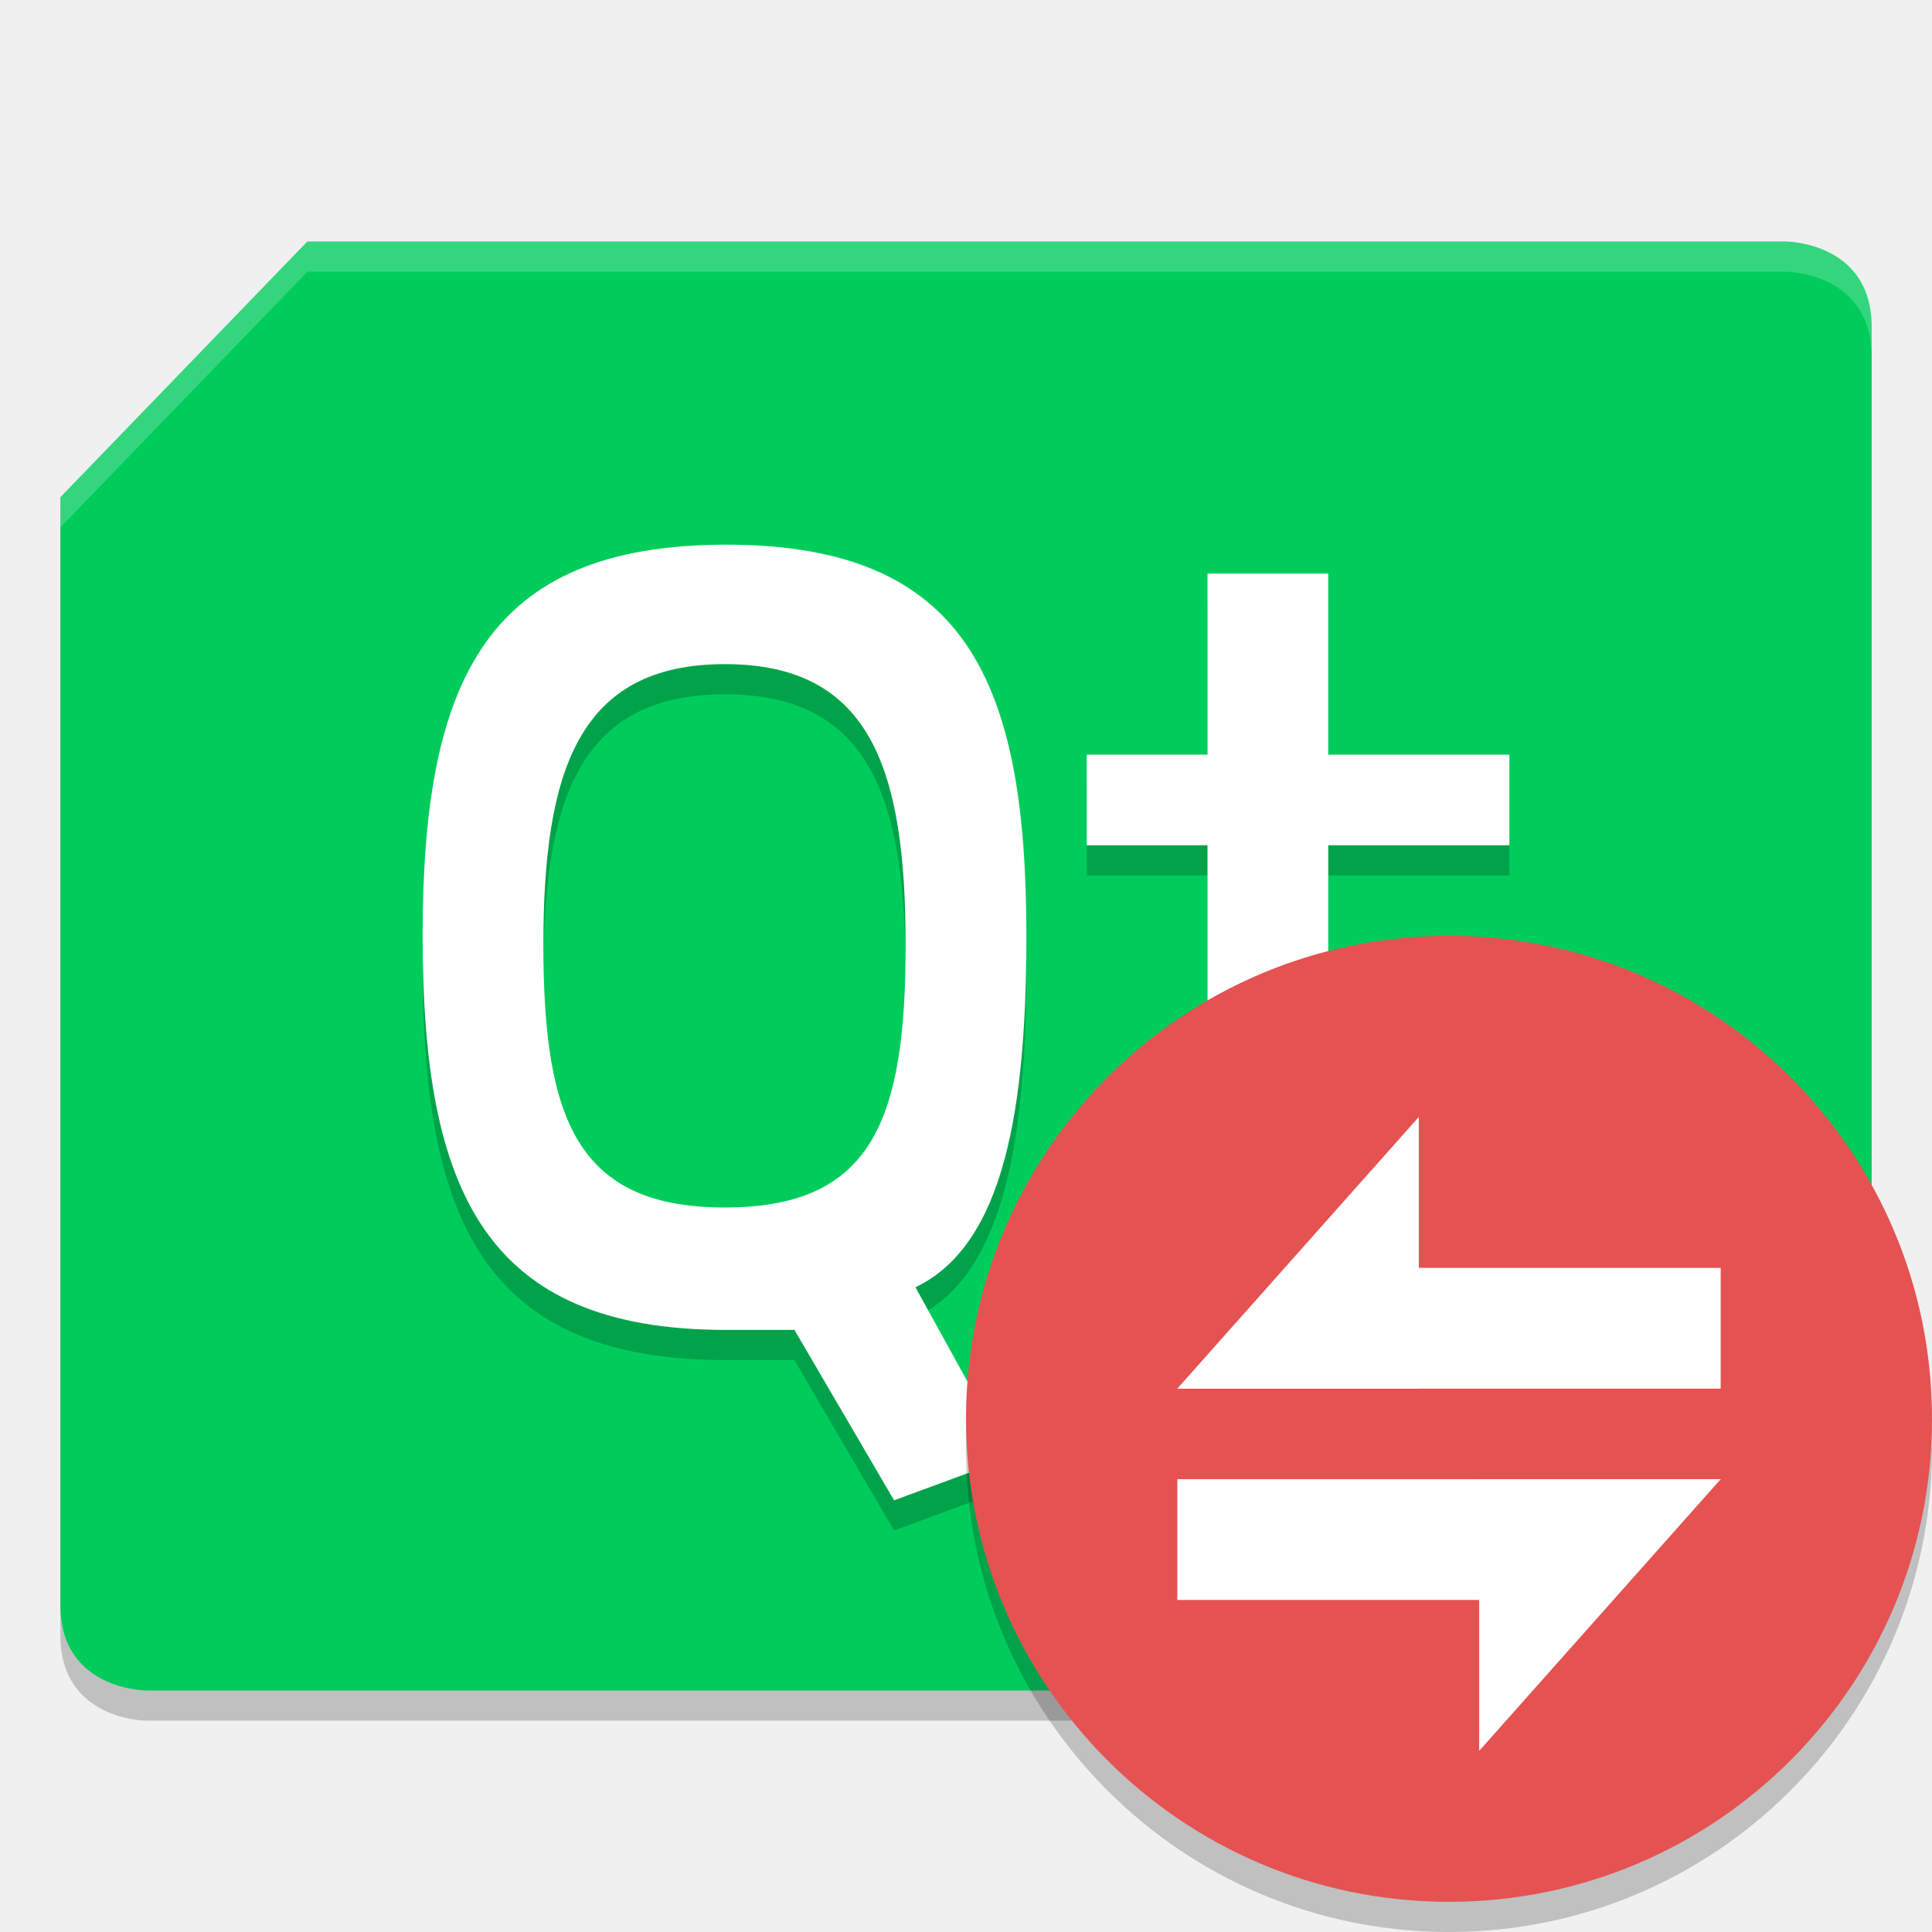
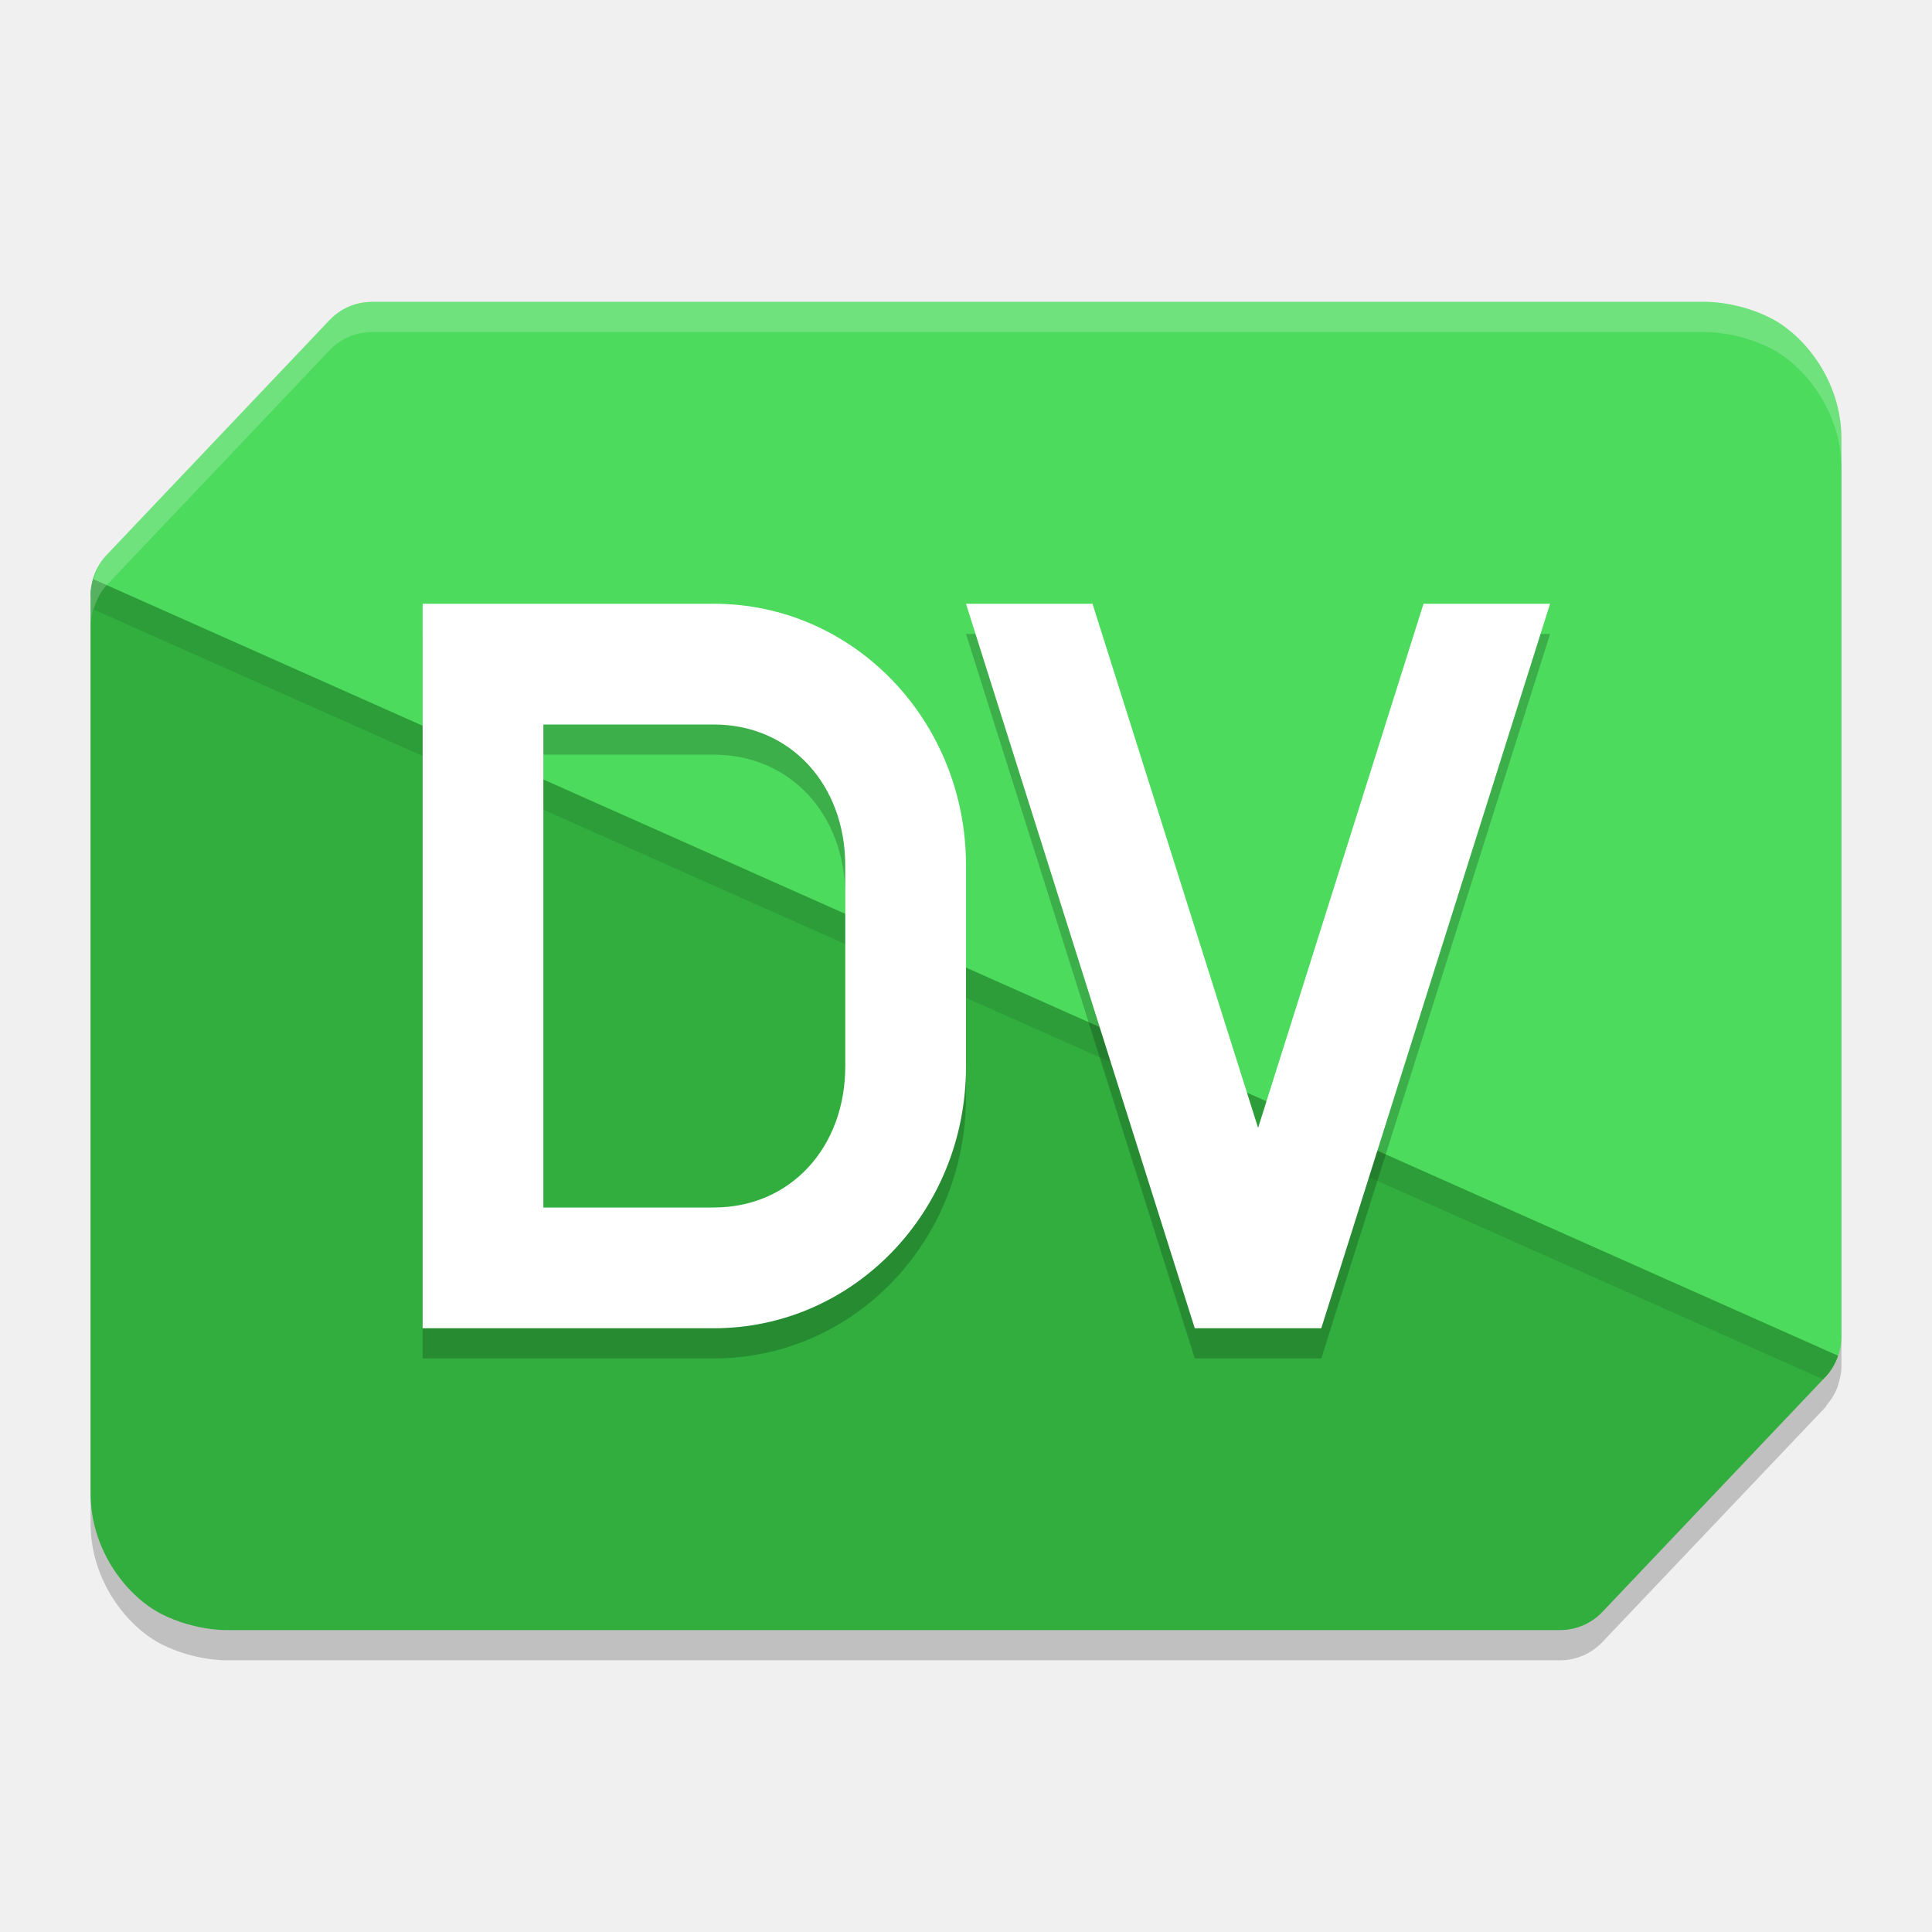
<svg xmlns="http://www.w3.org/2000/svg" width="64" height="64" version="1.1">
-   <g transform="matrix(-1.454546,0,0,-1.454546,100.3636,96.45455)">
-     <path style="fill:#ffffff" d="m 30,35 h 12 l -3,3 h -9 z" />
-     <path style="fill:#ffffff" transform="matrix(1.111111,0,0,0.9622504,-4.222222,1.547732)" d="M 41.6,34.765 37.1,41 v -5.196 z" />
-   </g>
-   <path style="opacity:0.2" d="m 10.182,9 h 48.961 C 59.143,9 62,9 62,11.824 V 48.529 L 53.818,57 H 4.857 C 4.857,57 2,57 2,54.176 V 17.471 Z" />
-   <path style="fill:#00cc5c" d="m 10.182,8 h 48.961 c 0,0 2.857,0 2.857,2.824 V 47.529 L 53.818,56 H 4.857 C 4.857,56 2,56 2,53.176 V 16.471 Z" />
-   <path style="opacity:0.2" d="m 40,20 v 6 h -4 v 3 h 4 v 8.234 C 40,42.881 41.998,45 45.586,45 H 50 V 41 H 46.031 C 44.102,41 44,39.659 44,36.836 V 29 h 6 V 26 H 44 V 20 Z M 24.051,19.043 C 16.11,19.043 14,23.529 14,32 c 0,8.471 2.073,13.055 10.051,13.055 h 2.266 l 3.301,5.645 3.824,-1.41 -3.117,-5.648 C 33.293,42.229 34,37.647 34,32 34,23.529 31.992,19.043 24.051,19.043 Z M 24.016,23 C 28.86,23 30,26.514 30,32.309 30,38.103 28.896,41 24.016,41 19.135,41 18,38.103 18,32.309 18,26.514 19.172,23 24.016,23 Z" />
-   <path style="fill:#ffffff" d="m 40,19 v 6 h -4 v 3 h 4 v 8.234 C 40,41.881 41.998,44 45.586,44 H 50 V 40 H 46.031 C 44.102,40 44,38.659 44,35.836 V 28 h 6 V 25 H 44 V 19 Z M 24.051,18.043 C 16.11,18.043 14,22.529 14,31 c 0,8.471 2.073,13.055 10.051,13.055 h 2.266 l 3.301,5.645 3.824,-1.41 -3.117,-5.648 C 33.293,41.229 34,36.647 34,31 34,22.529 31.992,18.043 24.051,18.043 Z M 24.016,22 C 28.86,22 30,25.514 30,31.309 30,37.103 28.896,40 24.016,40 19.135,40 18,37.103 18,31.309 18,25.514 19.172,22 24.016,22 Z" />
-   <path style="opacity:0.2;fill:#ffffff" d="M 10.184,8 2,16.469 v 1 L 10.184,9 H 59.145 C 59.145,9 62,9.001 62,11.824 v -1 C 62,8.001 59.145,8 59.145,8 Z" />
-   <circle style="opacity:0.2" cx="48" cy="48" r="16" />
-   <circle style="fill:#e55252" cx="48" cy="47" r="16" />
-   <g>
-     <path style="fill:#ffffff" d="m 39,49 h 18 l -4.5,4 H 39 Z" />
-     <path style="fill:#ffffff" d="m 57,49 -8,9 v -9 z" />
-   </g>
-   <g transform="rotate(-180,48,47.5)">
-     <path style="fill:#ffffff" d="m 39,49 h 18 l -4.5,4 H 39 Z" />
-     <path style="fill:#ffffff" d="m 57,49 -8,9 v -9 z" />
-   </g>
+   <path style="opacity:0.2" d="m 12.312,11 c -0.528,5.83e-4 -1.03,0.217 -1.395,0.602 L 3.535,19.383 C 3.319,19.61 3.187,19.894 3.102,20.191 l -0.016,-0.008 C 3.035,20.359 3,20.54 3,20.726 v 29.734 c 0,1.945 1.254,3.456 2.359,4.012 1.106,0.556 2.152,0.527 2.152,0.527 H 51.684 c 0.528,-5.84e-4 1.034,-0.221 1.398,-0.605 l 7.387,-7.777 c 0.021,-0.023 0.027,-0.055 0.047,-0.078 0.156,-0.182 0.28,-0.386 0.359,-0.609 0.003,-0.007 0.009,-0.012 0.012,-0.02 l -0.008,-0.004 C 60.949,45.703 61,45.492 61,45.273 V 15.539 c 0,-1.945 -1.254,-3.452 -2.359,-4.008 -1.106,-0.556 -2.152,-0.531 -2.152,-0.531 z" />
+   <path style="fill:#4cdb5d" d="m 12.314,10 c -0.528,5.83e-4 -1.033,0.218 -1.397,0.603 L 3.534,18.383 C 3.191,18.745 3,19.226 3,19.725 l 5.683,14.806 c 0.697,1.817 -2.979,14.53 -1.874,15.086 1.106,0.556 5.857,-2.492 5.857,-2.492 l 35.905,1.375 c 0.528,-5.84e-4 2.398,-0.991 2.762,-1.375 L 60.466,45.617 C 60.809,45.255 61,44.774 61,44.274 V 14.539 C 61,12.594 59.747,11.086 58.641,10.53 57.536,9.973 56.489,10 56.489,10 Z" />
+   <path style="fill:#31ae3e" d="m 3.085,19.183 c -0.051,0.176 -0.085,0.357 -0.085,0.543 v 29.734 c 0,1.945 1.253,3.455 2.358,4.011 1.106,0.556 2.152,0.528 2.152,0.528 h 44.175 c 0.528,-5.84e-4 1.034,-0.22 1.398,-0.604 l 7.384,-7.78 c 0.192,-0.203 0.33,-0.445 0.42,-0.705 z" />
+   <path style="opacity:0.1" d="M 3.086 19.184 C 3.035 19.359 3 19.541 3 19.727 L 3 20.727 C 3 20.541 3.035 20.359 3.086 20.184 L 60.396 45.691 L 60.469 45.617 C 60.661 45.414 60.797 45.17 60.887 44.91 L 3.086 19.184 z" />
+   <path style="opacity:0.2;fill:#ffffff" d="M 12.312 10 C 11.785 10.001 11.282 10.217 10.918 10.602 L 3.535 18.383 C 3.319 18.611 3.187 18.894 3.102 19.191 L 3.086 19.184 C 3.035 19.359 3 19.541 3 19.727 L 3 20.727 C 3 20.541 3.035 20.359 3.086 20.184 L 3.102 20.191 C 3.187 19.894 3.319 19.611 3.535 19.383 L 10.918 11.602 C 11.282 11.217 11.785 11.001 12.312 11 L 56.488 11 C 56.488 11 57.535 10.975 58.641 11.531 C 59.746 12.087 61 13.594 61 15.539 L 61 14.539 C 61 12.594 59.746 11.087 58.641 10.531 C 57.535 9.975 56.488 10 56.488 10 L 12.312 10 z" />
+   <path style="opacity:0.2" d="m 14,21 v 24 h 2.57 1.285 4.5 H 23 23.645 C 28.274,45 32,41.133 32,36.332 V 29.668 C 32,24.867 28.274,21 23.645,21 H 23 17.855 Z m 18,0 7.578,24 h 4.191 L 51.348,21 H 47.156 L 41.676,38.363 36.191,21 Z M 18,25 H 22.355 23 23.645 C 26.204,25 28,27.013 28,29.668 v 6.664 C 28,38.987 26.204,41 23.645,41 H 23 22.355 18 Z" />
+   <path style="fill:#ffffff" d="m 14,20 v 24 h 2.57 1.285 4.5 H 23 23.645 C 28.274,44 32,40.133 32,35.332 V 28.668 C 32,23.867 28.274,20 23.645,20 H 23 17.855 Z m 18,0 7.578,24 h 4.191 L 51.348,20 H 47.156 L 41.676,37.363 36.191,20 Z M 18,24 H 22.355 23 23.645 C 26.204,24 28,26.013 28,28.668 v 6.664 C 28,37.987 26.204,40 23.645,40 H 23 22.355 18 Z" />
</svg>
